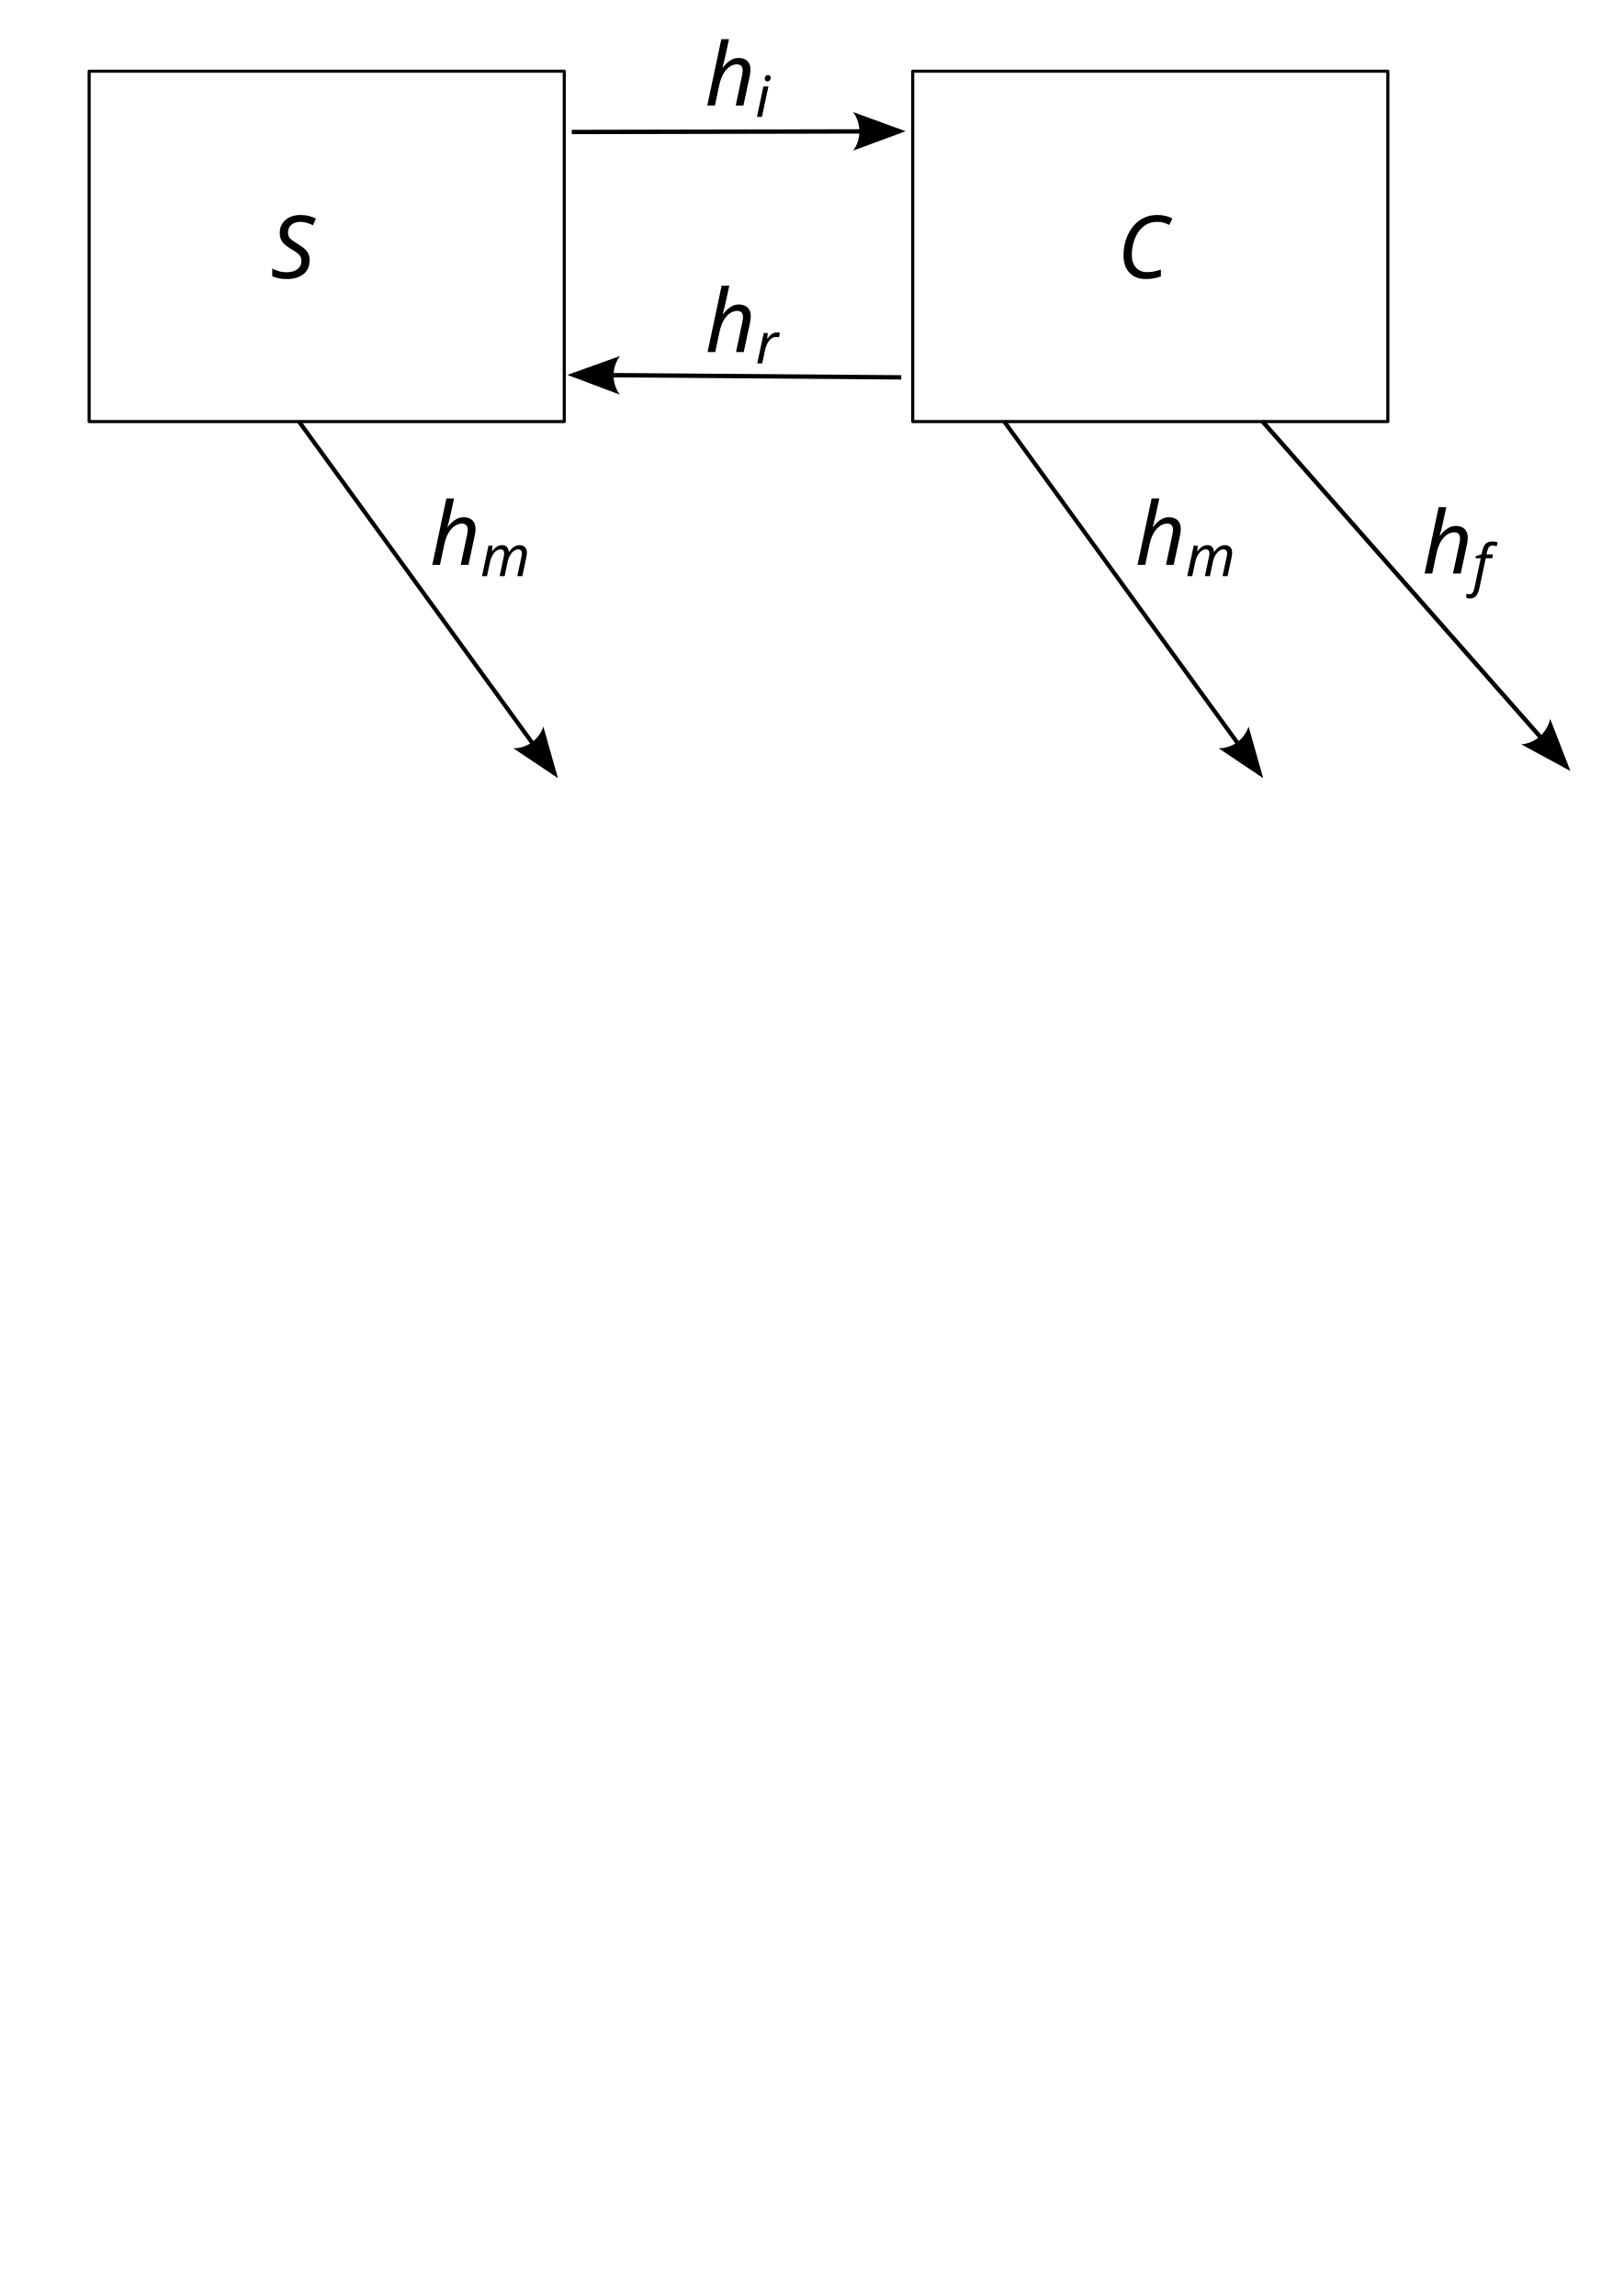
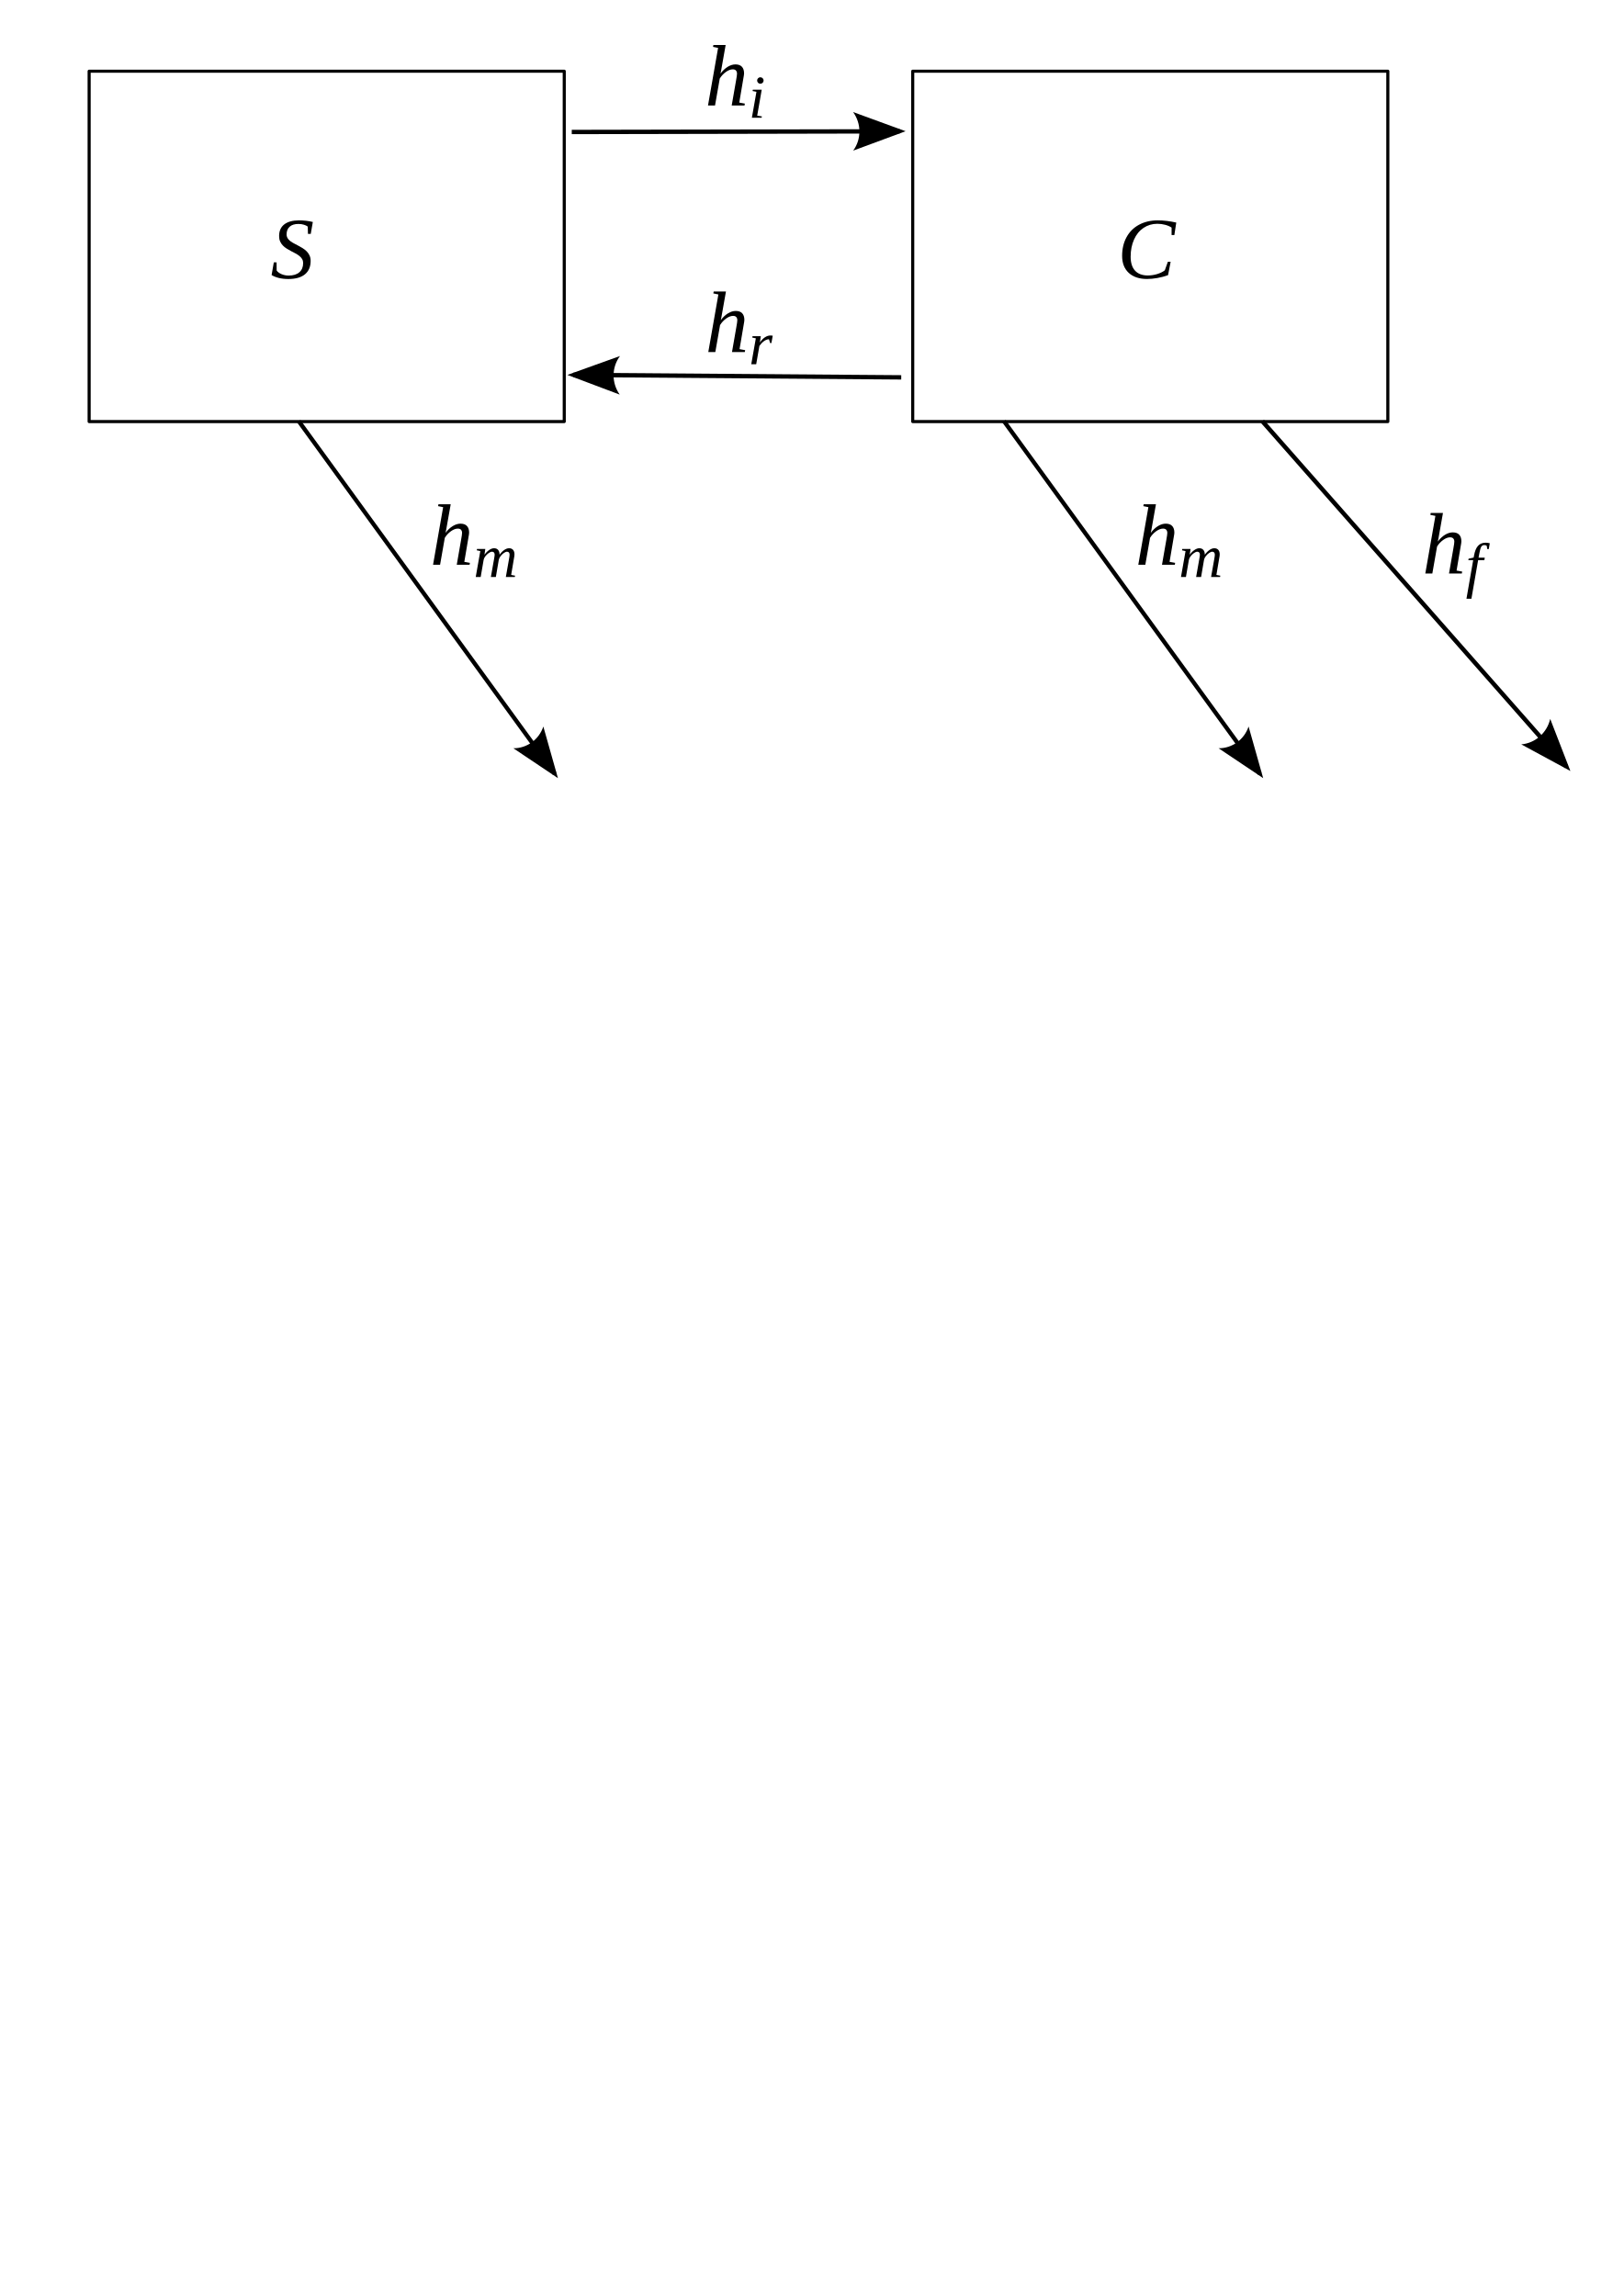
<svg xmlns="http://www.w3.org/2000/svg" width="744.094" height="1052.362" id="svg2" version="1.1">
  <defs id="defs4">
    <marker orient="auto" refY="0.0" refX="0.0" id="Arrow2Lend" style="overflow:visible;">
      <path id="path3217" style="font-size:12.0;fill-rule:evenodd;stroke-width:0.625;stroke-linejoin:round;" d="M 8.719,4.034 L -2.207,0.016 L 8.719,-4.002 C 6.973,-1.63 6.983,1.616 8.719,4.034 z " transform="scale(1.1) rotate(180) translate(1,0)" />
    </marker>
    <marker orient="auto" refY="0" refX="0" id="Arrow2Lend-6" style="overflow:visible">
      <path id="path3217-4" style="font-size:12px;fill-rule:evenodd;stroke-width:0.625;stroke-linejoin:round" d="M 8.719,4.034 -2.207,0.016 8.719,-4.002 c -1.745,2.372 -1.735,5.617 -6e-7,8.035 z" transform="matrix(-1.1,0,0,-1.1,-1.1,0)" />
    </marker>
  </defs>
  <g id="layer1">
    <rect style="fill:none;stroke:#000000;stroke-width:1.416;stroke-linejoin:round;stroke-miterlimit:4;stroke-opacity:1;stroke-dasharray:none" id="rect2383" width="217.727" height="160.584" x="40.851" y="32.638" />
    <rect style="fill:none;stroke:#000000;stroke-width:1.416;stroke-linejoin:round;stroke-miterlimit:4;stroke-opacity:1;stroke-dasharray:none" id="rect3167" width="217.727" height="160.584" x="418.273" y="32.638" />
-     <text xml:space="preserve" style="font-size:40px;font-style:oblique;font-weight:normal;fill:#000000;fill-opacity:1;stroke:none;font-family:Sans;-inkscape-font-specification:Sans Oblique;font-stretch:normal;font-variant:normal;text-anchor:start;text-align:start;writing-mode:lr;line-height:125%" x="124" y="127.491" id="text3171">
+     <text xml:space="preserve" style="font-size:40px;font-style:italic;font-weight:normal;fill:#000000;fill-opacity:1;stroke:none;font-family:Times New Roman;-inkscape-font-specification:'Times New Roman, Italic';font-stretch:normal;font-variant:normal;text-anchor:start;text-align:start;writing-mode:lr;line-height:125%" x="124" y="127.491" id="text3171">
      <tspan id="tspan3173" x="124" y="127.491">S</tspan>
    </text>
-     <text xml:space="preserve" style="font-size:40px;font-style:oblique;font-weight:normal;fill:#000000;fill-opacity:1;stroke:none;font-family:Sans;-inkscape-font-specification:Sans Oblique;font-stretch:normal;font-variant:normal;text-anchor:start;text-align:start;writing-mode:lr;line-height:125%" x="512" y="127.491" id="text3175">
+     <text xml:space="preserve" style="font-size:40px;font-style:italic;font-weight:normal;fill:#000000;fill-opacity:1;stroke:none;font-family:Times New Roman;-inkscape-font-specification:'Times New Roman, Italic';font-stretch:normal;font-variant:normal;text-anchor:start;text-align:start;writing-mode:lr;line-height:125%" x="512" y="127.491" id="text3175">
      <tspan id="tspan3177" x="512" y="127.491">C</tspan>
    </text>
    <path style="fill:none;stroke:#000000;stroke-width:2;stroke-linecap:butt;stroke-linejoin:miter;stroke-miterlimit:4;stroke-opacity:1;stroke-dasharray:none;marker-end:url(#Arrow2Lend)" d="M 262.02,60.497 412.353,60.188" id="path4494" />
-     <text xml:space="preserve" style="font-size:40px;font-style:oblique;font-variant:normal;font-weight:normal;font-stretch:normal;text-align:start;line-height:125%;writing-mode:lr-tb;text-anchor:start;fill:#000000;fill-opacity:1;stroke:none;font-family:Sans;-inkscape-font-specification:Sans Oblique" x="323" y="48.362" id="text5013">
-       <tspan id="tspan5015" x="323" y="48.362">h<tspan style="font-size:65.001%;baseline-shift:sub" id="tspan3105">i</tspan>
+     <text xml:space="preserve" style="font-size:40px;font-style:italic;font-variant:normal;font-weight:normal;font-stretch:normal;text-align:start;line-height:125%;writing-mode:lr;text-anchor:start;fill:#000000;fill-opacity:1;stroke:none;font-family:Times New Roman;-inkscape-font-specification:'Times New Roman, Italic'" x="323" y="48.362" id="text5013">
+       <tspan id="tspan5015" x="323" y="48.362">h<tspan style="font-size:28px;baseline-shift:sub;-inkscape-font-specification:'Times New Roman, Italic';font-family:Times New Roman;font-weight:normal;font-style:italic;font-stretch:normal;font-variant:normal;text-anchor:start;text-align:start;writing-mode:lr;line-height:125%" id="tspan3105">i</tspan>
      </tspan>
    </text>
    <path style="fill:none;stroke:#000000;stroke-width:2;stroke-linecap:butt;stroke-linejoin:miter;stroke-miterlimit:4;stroke-opacity:1;stroke-dasharray:none;marker-start:none;marker-end:url(#Arrow2Lend)" d="M 413.008,172.961 262.679,171.823" id="path5017" />
-     <text xml:space="preserve" style="font-size:40px;font-style:oblique;font-variant:normal;font-weight:normal;font-stretch:normal;text-align:start;line-height:125%;writing-mode:lr-tb;text-anchor:start;fill:#000000;fill-opacity:1;stroke:none;font-family:Sans;-inkscape-font-specification:Sans Oblique" x="323.137" y="161.362" id="text6049">
-       <tspan id="tspan6051" x="323.137" y="161.362">h<tspan style="font-size:65.001%;baseline-shift:sub" id="tspan3107">r</tspan>
+     <text xml:space="preserve" style="font-size:40px;font-style:italic;font-variant:normal;font-weight:normal;font-stretch:normal;text-align:start;line-height:125%;writing-mode:lr;text-anchor:start;fill:#000000;fill-opacity:1;stroke:none;font-family:Times New Roman;-inkscape-font-specification:'Times New Roman, Italic'" x="323.137" y="161.362" id="text6049">
+       <tspan id="tspan6051" x="323.137" y="161.362">h<tspan style="font-size:28px;baseline-shift:sub;-inkscape-font-specification:'Times New Roman, Italic';font-family:Times New Roman;font-weight:normal;font-style:italic;font-stretch:normal;font-variant:normal;text-anchor:start;text-align:start;writing-mode:lr;line-height:125%" id="tspan3107">r</tspan>
      </tspan>
    </text>
    <path style="fill:none;stroke:#000000;stroke-width:2;stroke-linecap:butt;stroke-linejoin:miter;stroke-miterlimit:4;stroke-opacity:1;stroke-dasharray:none;marker-end:url(#Arrow2Lend)" d="M 578.491,193.077 717.882,351.412" id="path6590" />
    <path style="fill:none;stroke:#000000;stroke-width:1.92;stroke-linecap:butt;stroke-linejoin:miter;stroke-miterlimit:4;stroke-opacity:1;stroke-dasharray:none;marker-end:url(#Arrow2Lend)" d="M 136.893,193.037 254.159,354.616" id="path6073" />
-     <text xml:space="preserve" style="font-size:40px;font-style:oblique;font-variant:normal;font-weight:normal;font-stretch:normal;text-align:start;line-height:125%;writing-mode:lr-tb;text-anchor:start;fill:#000000;fill-opacity:1;stroke:none;font-family:Sans;-inkscape-font-specification:Sans Oblique" x="197" y="258.865" id="text7624">
-       <tspan id="tspan7626" x="197" y="258.865">h<tspan style="font-size:65%;baseline-shift:sub" id="tspan3109">m</tspan>
+     <text xml:space="preserve" style="font-size:40px;font-style:italic;font-variant:normal;font-weight:normal;font-stretch:normal;text-align:start;line-height:125%;writing-mode:lr;text-anchor:start;fill:#000000;fill-opacity:1;stroke:none;font-family:Times New Roman;-inkscape-font-specification:'Times New Roman, Italic'" x="197" y="258.865" id="text7624">
+       <tspan id="tspan7626" x="197" y="258.865">h<tspan style="font-size:28px;baseline-shift:sub;-inkscape-font-specification:'Times New Roman, Italic';font-family:Times New Roman;font-weight:normal;font-style:italic;font-stretch:normal;font-variant:normal;text-anchor:start;text-align:start;writing-mode:lr;line-height:125%" id="tspan3109">m</tspan>
      </tspan>
    </text>
-     <text xml:space="preserve" style="font-size:40px;font-style:oblique;font-variant:normal;font-weight:normal;font-stretch:normal;text-align:start;line-height:125%;writing-mode:lr-tb;text-anchor:start;fill:#000000;fill-opacity:1;stroke:none;font-family:Sans;-inkscape-font-specification:Sans Oblique" x="651.723" y="262.859" id="text7632">
-       <tspan id="tspan7634" x="651.723" y="262.859">h<tspan style="font-size:65%;baseline-shift:sub" id="tspan3113">f</tspan>
+     <text xml:space="preserve" style="font-size:40px;font-style:italic;font-variant:normal;font-weight:normal;font-stretch:normal;text-align:start;line-height:125%;writing-mode:lr;text-anchor:start;fill:#000000;fill-opacity:1;stroke:none;font-family:Times New Roman;-inkscape-font-specification:'Times New Roman, Italic'" x="651.723" y="262.859" id="text7632">
+       <tspan id="tspan7634" x="651.723" y="262.859">h<tspan style="font-size:28px;baseline-shift:sub;-inkscape-font-specification:'Times New Roman, Italic';font-family:Times New Roman;font-weight:normal;font-style:italic;font-stretch:normal;font-variant:normal;text-anchor:start;text-align:start;writing-mode:lr;line-height:125%" id="tspan3113">f</tspan>
      </tspan>
    </text>
    <path style="fill:none;stroke:#000000;stroke-width:1.92;stroke-linecap:butt;stroke-linejoin:miter;stroke-miterlimit:4;stroke-opacity:1;stroke-dasharray:none;marker-end:url(#Arrow2Lend)" d="M 460.084,193.037 577.351,354.616" id="path6073-5" />
-     <text xml:space="preserve" style="font-size:40px;font-style:oblique;font-variant:normal;font-weight:normal;font-stretch:normal;text-align:start;line-height:125%;writing-mode:lr-tb;text-anchor:start;fill:#000000;fill-opacity:1;stroke:none;font-family:Sans;-inkscape-font-specification:Sans Oblique" x="520.191" y="258.865" id="text7624-6">
-       <tspan id="tspan7626-2" x="520.191" y="258.865">h<tspan style="font-size:65%;baseline-shift:sub" id="tspan3111">m</tspan>
+     <text xml:space="preserve" style="font-size:40px;font-style:italic;font-variant:normal;font-weight:normal;font-stretch:normal;text-align:start;line-height:125%;writing-mode:lr;text-anchor:start;fill:#000000;fill-opacity:1;stroke:none;font-family:Times New Roman;-inkscape-font-specification:'Times New Roman, Italic'" x="520.191" y="258.865" id="text7624-6">
+       <tspan id="tspan7626-2" x="520.191" y="258.865">h<tspan style="font-size:28px;baseline-shift:sub;-inkscape-font-specification:'Times New Roman, Italic';font-family:Times New Roman;font-weight:normal;font-style:italic;font-stretch:normal;font-variant:normal;text-anchor:start;text-align:start;writing-mode:lr;line-height:125%" id="tspan3111">m</tspan>
      </tspan>
    </text>
  </g>
</svg>
